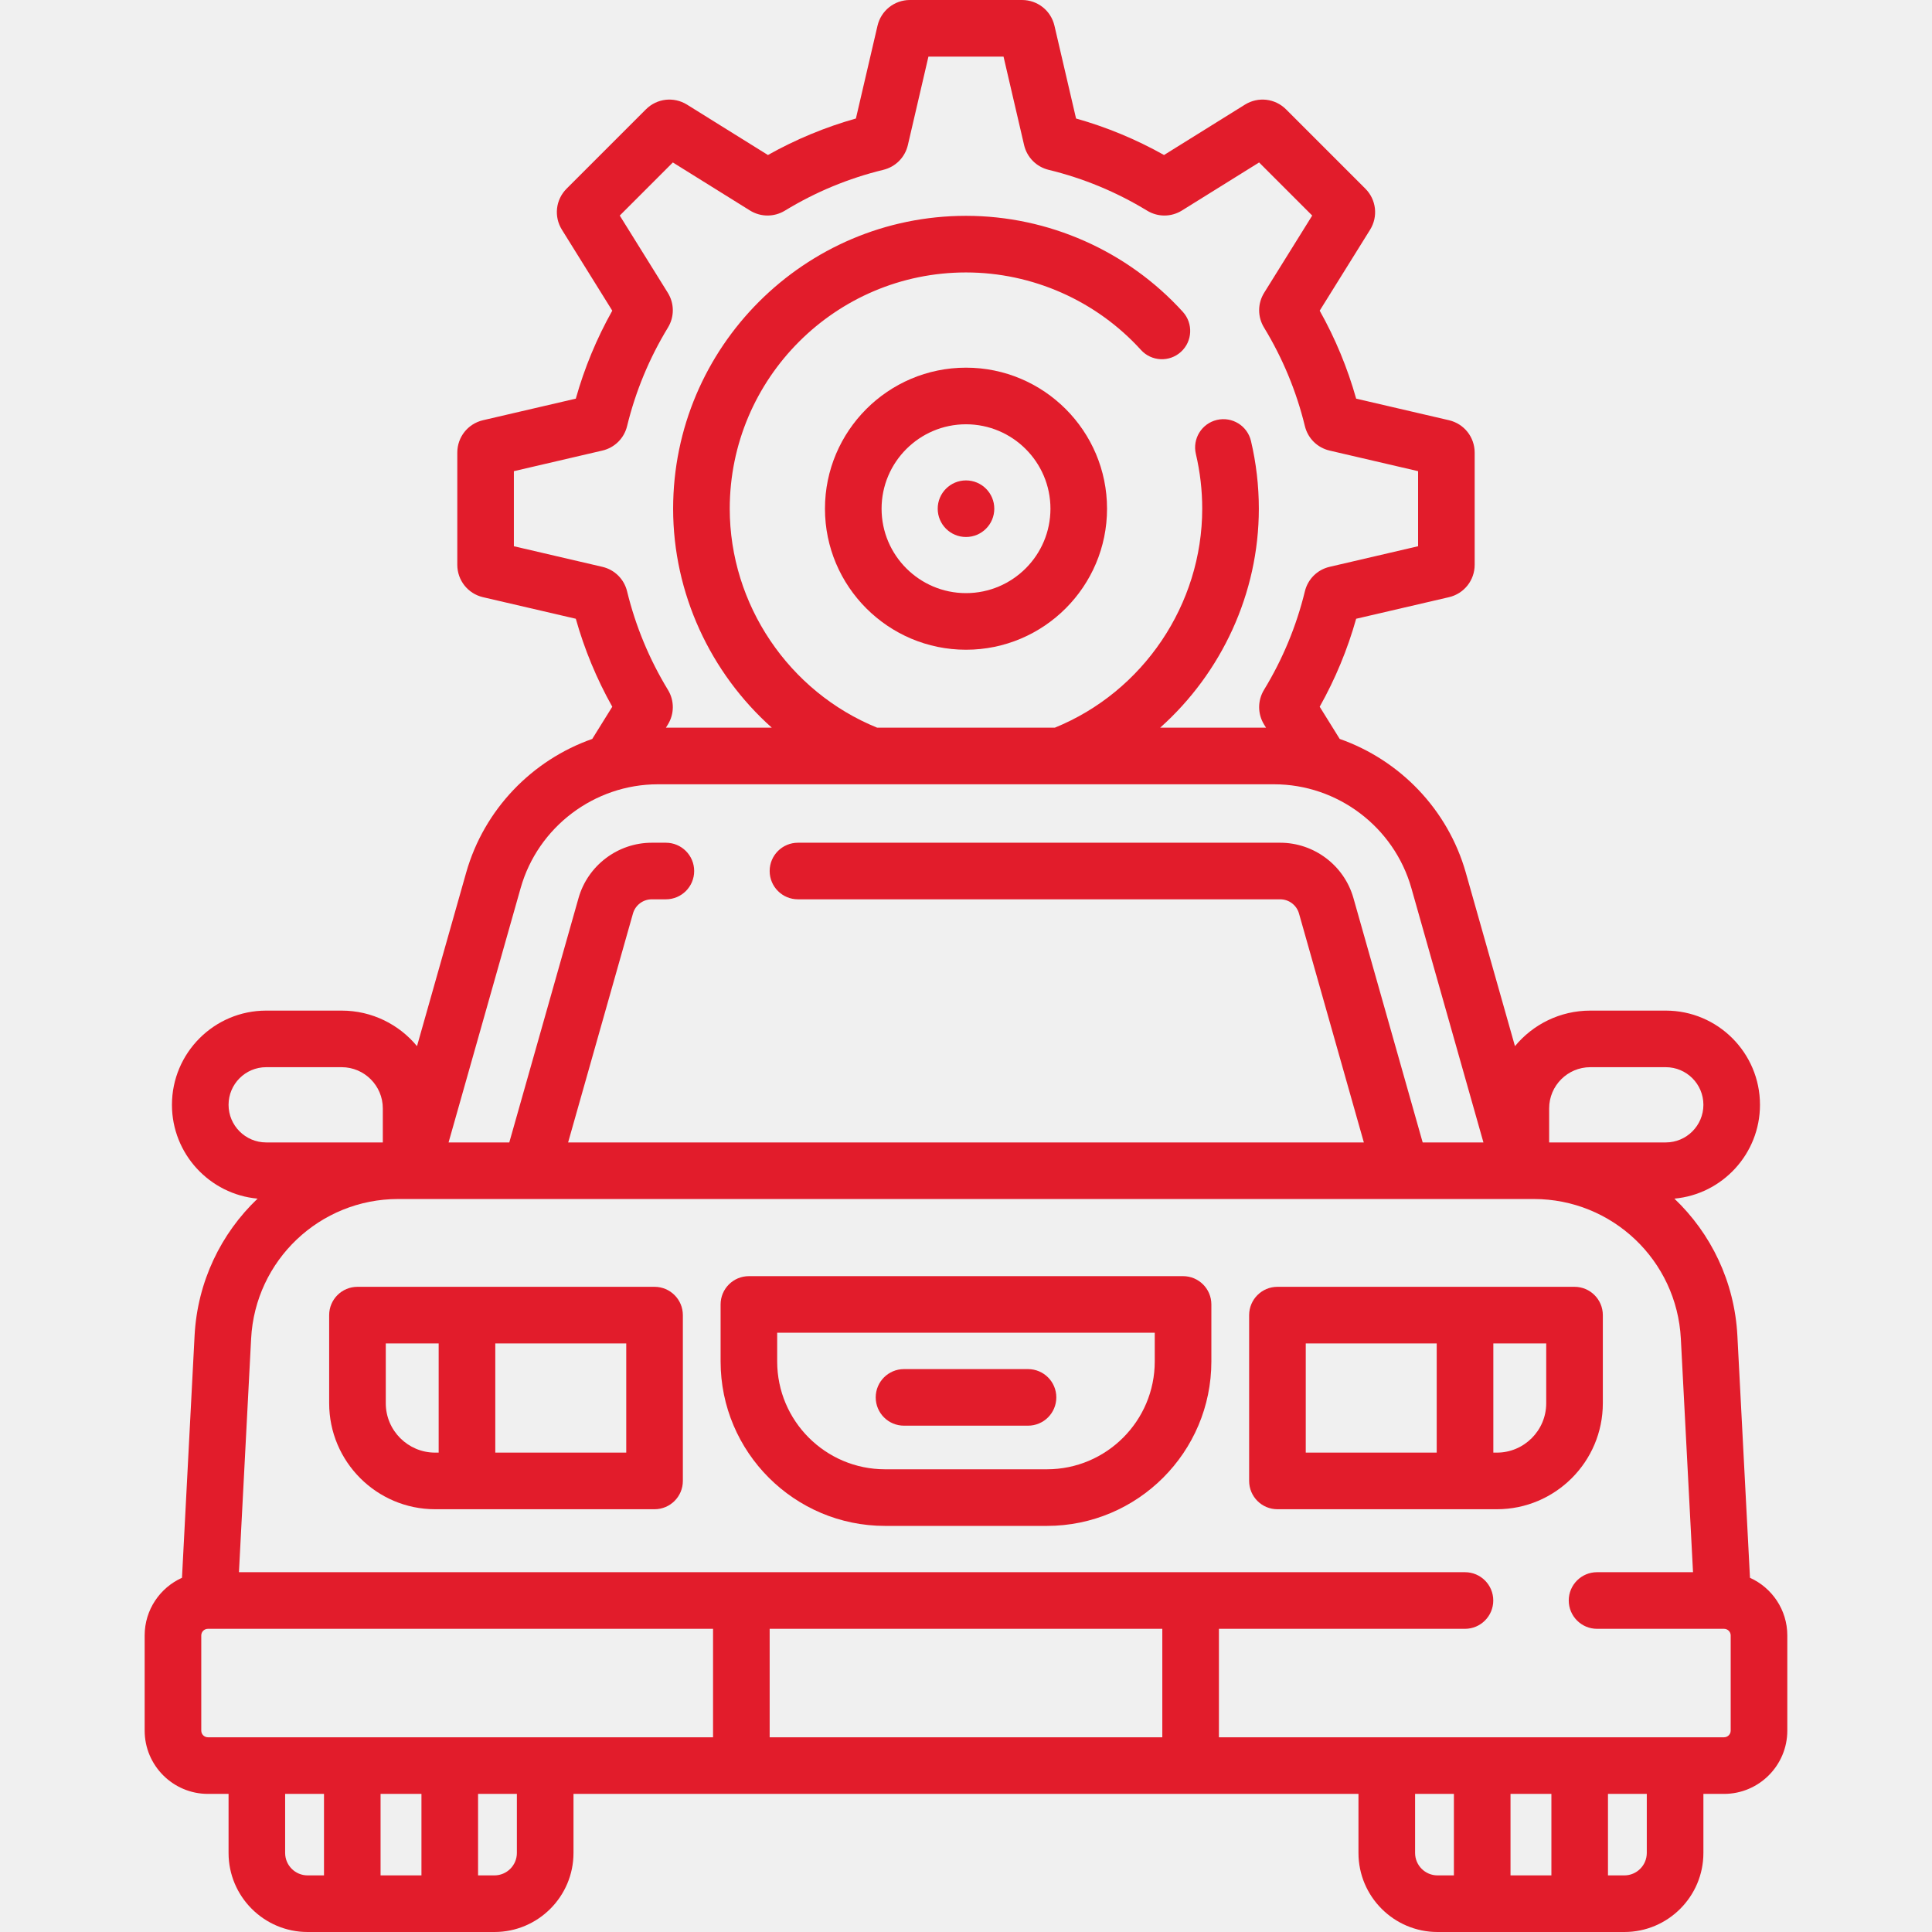
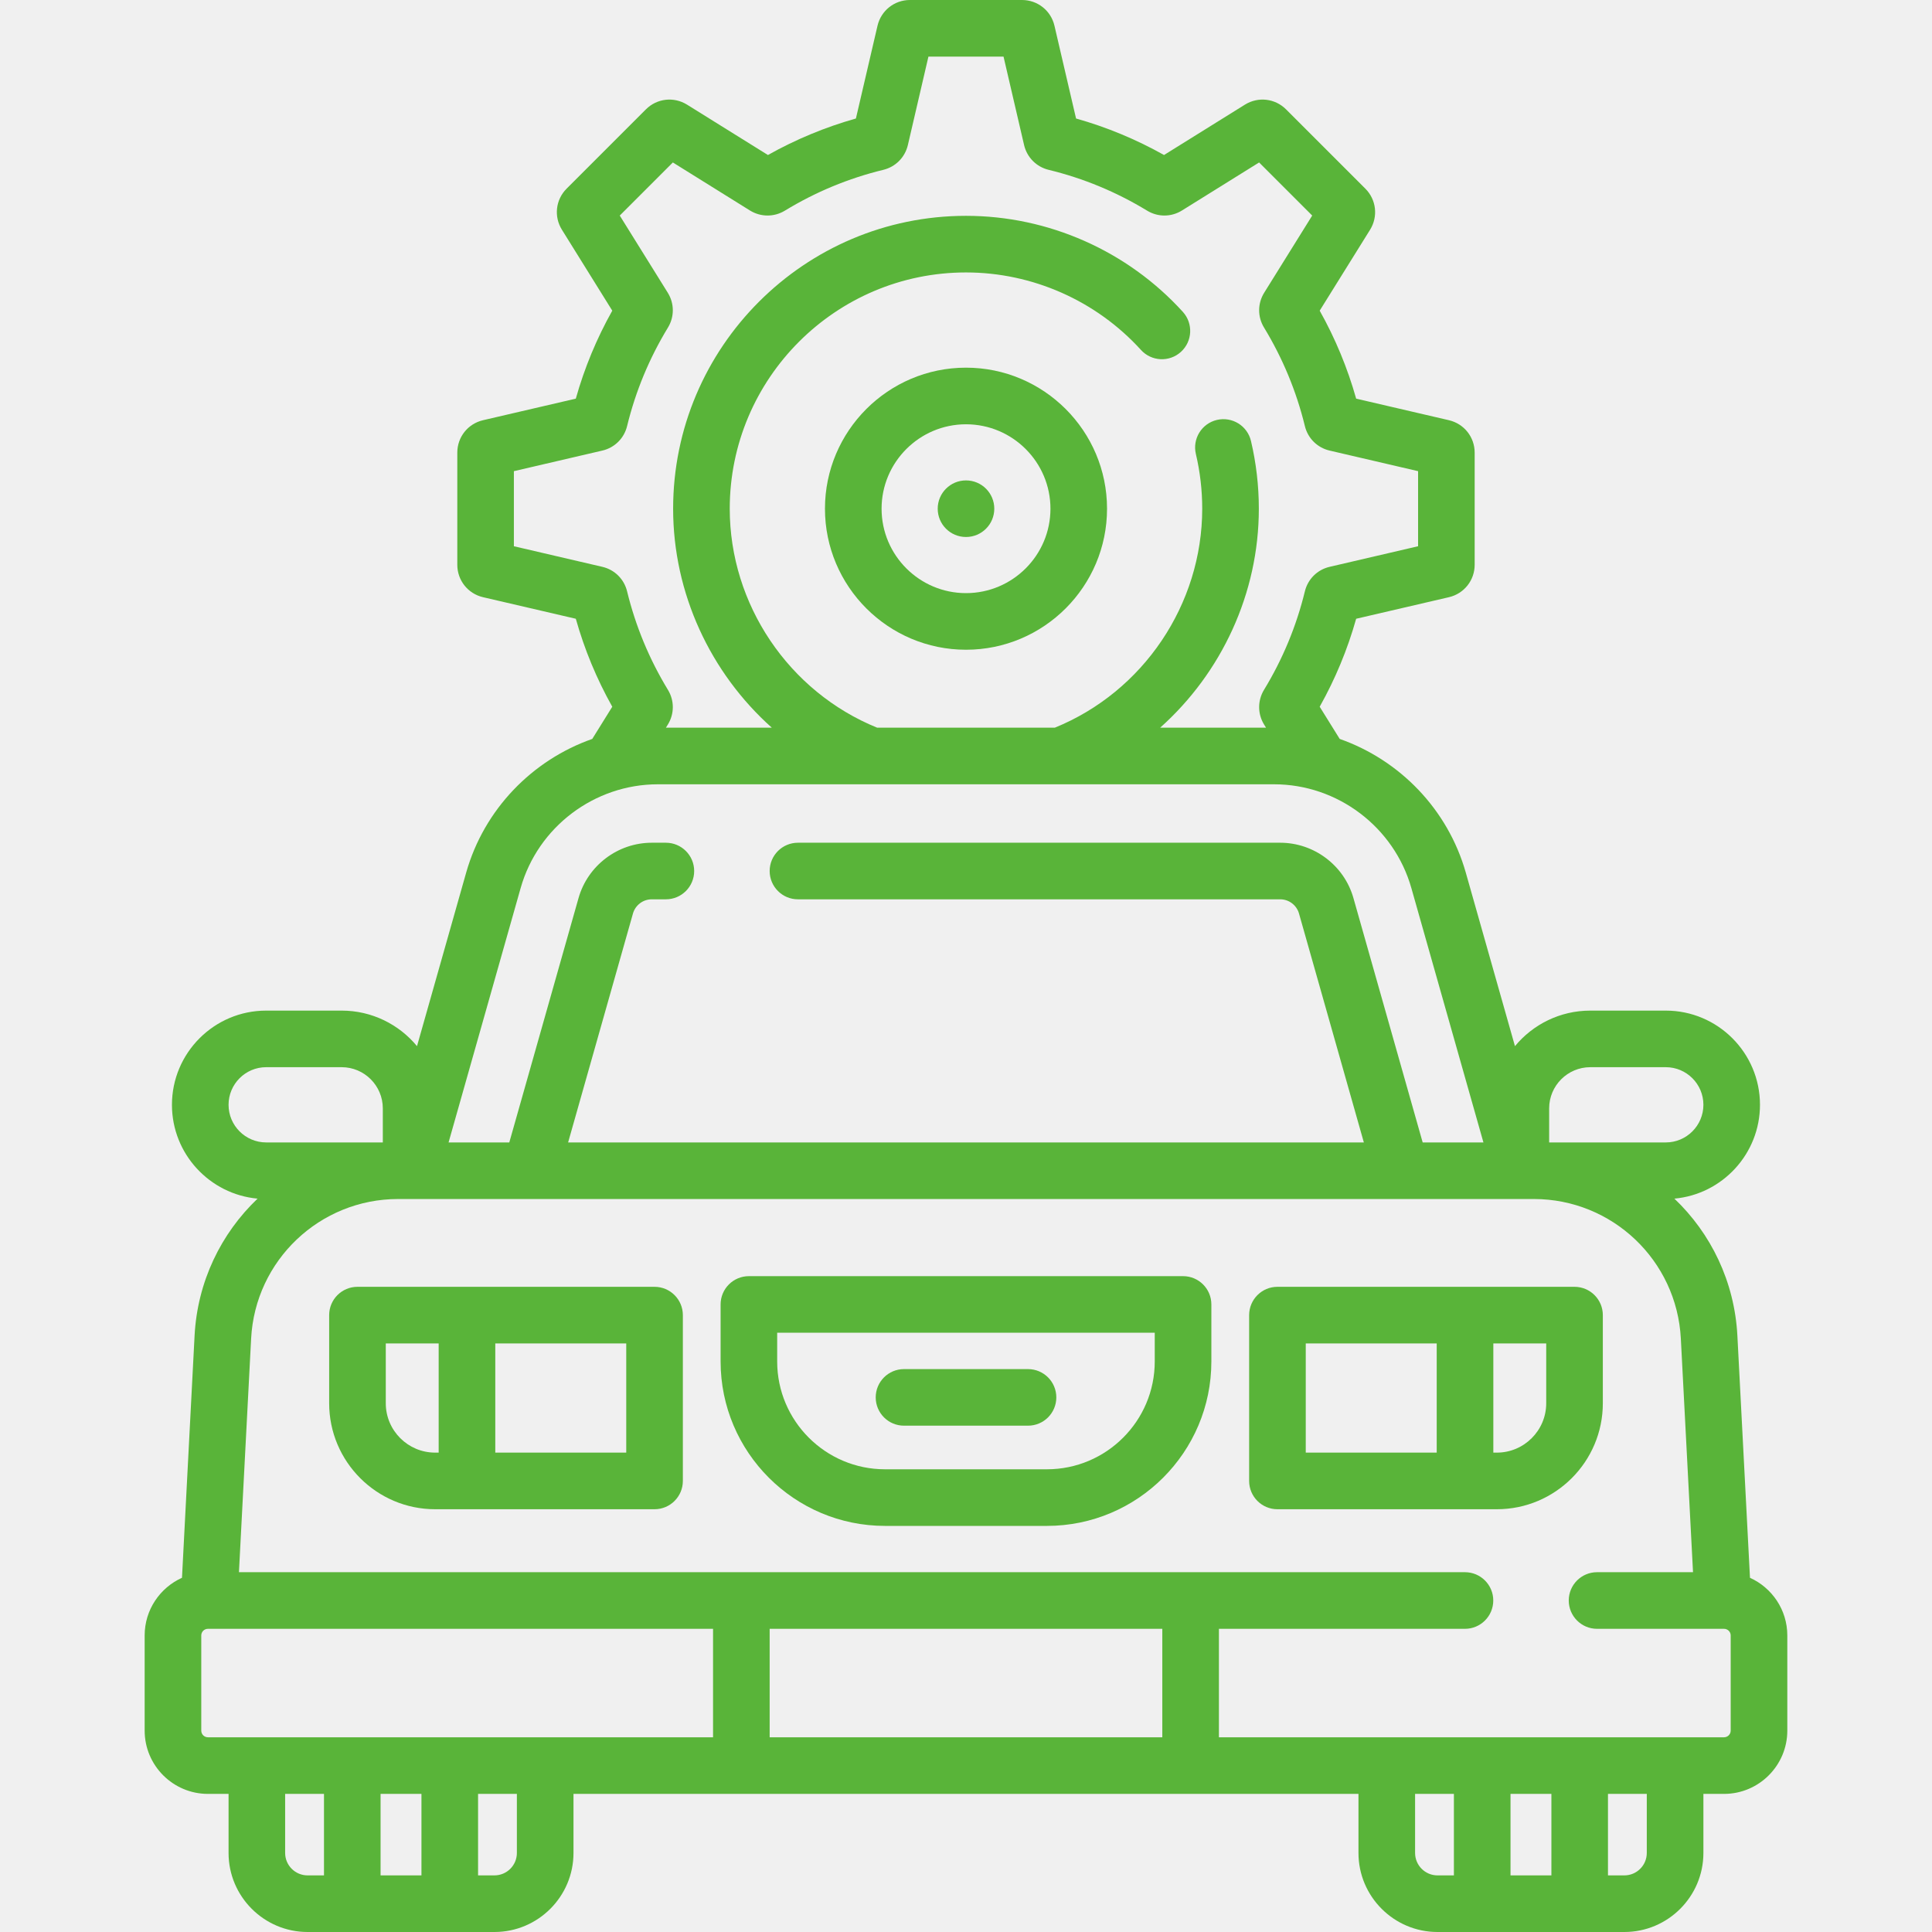
<svg xmlns="http://www.w3.org/2000/svg" width="56" height="56" viewBox="0 0 56 56" fill="none">
-   <g clip-path="url(#clip0_140_773)">
-     <path d="M50.724 45.733L50.359 38.715C50.277 37.148 49.591 35.75 48.533 34.743C49.922 34.617 51.014 33.445 51.014 32.023C51.014 30.518 49.79 29.293 48.284 29.293H46.096C45.218 29.293 44.432 29.694 43.912 30.323L42.487 25.294C41.966 23.456 40.57 22.029 38.832 21.418L38.252 20.485C38.705 19.678 39.059 18.824 39.309 17.935L41.998 17.31C42.437 17.208 42.744 16.821 42.744 16.37V13.12C42.744 12.669 42.438 12.283 41.998 12.18L39.309 11.555C39.059 10.667 38.705 9.812 38.252 9.005L39.712 6.66C39.95 6.277 39.894 5.787 39.575 5.468L37.277 3.17C36.958 2.851 36.468 2.795 36.085 3.033L33.74 4.493C32.933 4.04 32.078 3.685 31.19 3.435L30.564 0.746C30.462 0.307 30.075 0 29.624 0H26.375C25.924 0 25.538 0.307 25.435 0.746L24.809 3.435C23.921 3.685 23.066 4.04 22.259 4.493L19.914 3.033C19.531 2.795 19.04 2.851 18.722 3.17L16.424 5.468C16.105 5.787 16.049 6.277 16.288 6.66L17.747 9.005C17.294 9.812 16.94 10.666 16.69 11.555L14.001 12.18C13.561 12.283 13.255 12.669 13.255 13.12V16.37C13.255 16.821 13.562 17.208 14.001 17.31L16.69 17.935C16.94 18.823 17.294 19.678 17.747 20.485L17.167 21.418C15.429 22.029 14.033 23.456 13.512 25.294L12.087 30.323C11.567 29.694 10.781 29.293 9.903 29.293H7.715C6.209 29.293 4.984 30.518 4.984 32.024C4.984 33.445 6.077 34.617 7.466 34.743C6.408 35.75 5.722 37.148 5.64 38.715L5.275 45.733C4.638 46.02 4.193 46.661 4.193 47.404V50.163C4.193 51.174 5.016 51.997 6.027 51.997H6.625V53.709C6.625 54.972 7.653 56 8.916 56H14.332C15.595 56 16.623 54.972 16.623 53.709V51.997H39.376V53.709C39.376 54.972 40.404 56 41.667 56H47.083C48.346 56 49.374 54.972 49.374 53.709V51.997H49.972C50.983 51.997 51.806 51.174 51.806 50.163V47.404C51.806 46.661 51.361 46.02 50.724 45.733ZM44.903 32.126C44.903 31.469 45.438 30.933 46.096 30.933H48.284C48.885 30.933 49.374 31.422 49.374 32.023C49.374 32.624 48.885 33.114 48.284 33.114H44.903V32.126ZM17.459 16.43L14.895 15.833V13.657L17.46 13.06C17.816 12.977 18.091 12.704 18.177 12.349C18.422 11.343 18.82 10.383 19.36 9.496C19.551 9.183 19.549 8.796 19.356 8.485L17.964 6.248L19.503 4.709L21.739 6.102C22.05 6.294 22.437 6.296 22.75 6.106C23.637 5.565 24.597 5.167 25.602 4.923C25.958 4.837 26.231 4.562 26.315 4.205L26.911 1.641H29.088L29.684 4.206C29.768 4.562 30.041 4.837 30.396 4.923C31.402 5.167 32.362 5.565 33.25 6.106C33.562 6.296 33.949 6.295 34.26 6.101L36.496 4.709L38.035 6.248L36.643 8.485C36.45 8.796 36.448 9.183 36.639 9.495C37.179 10.383 37.577 11.343 37.822 12.348C37.908 12.704 38.183 12.977 38.539 13.06L41.104 13.657V15.833L38.539 16.43C38.183 16.513 37.908 16.786 37.822 17.142C37.577 18.147 37.179 19.107 36.639 19.994C36.448 20.307 36.45 20.695 36.643 21.006L36.697 21.092H33.628C35.405 19.506 36.488 17.202 36.488 14.745C36.488 14.082 36.411 13.421 36.26 12.781C36.155 12.34 35.714 12.068 35.272 12.172C34.831 12.276 34.559 12.718 34.663 13.159C34.785 13.676 34.847 14.209 34.847 14.745C34.847 17.519 33.137 20.051 30.575 21.092H25.424C22.863 20.051 21.152 17.519 21.152 14.745C21.152 10.969 24.224 7.897 28 7.897C29.926 7.897 31.775 8.716 33.071 10.143C33.376 10.479 33.894 10.504 34.23 10.199C34.565 9.895 34.59 9.376 34.286 9.04C32.679 7.271 30.388 6.256 28 6.256C23.319 6.256 19.511 10.064 19.511 14.745C19.511 17.202 20.594 19.506 22.371 21.092H19.302L19.356 21.005C19.549 20.695 19.551 20.307 19.36 19.995C18.82 19.107 18.422 18.147 18.177 17.142C18.091 16.786 17.816 16.513 17.459 16.43ZM15.091 25.741C15.592 23.97 17.229 22.733 19.07 22.733H25.25C25.256 22.733 25.262 22.733 25.268 22.733C25.274 22.733 25.28 22.733 25.286 22.733H30.713C30.719 22.733 30.725 22.733 30.731 22.733C30.737 22.733 30.743 22.733 30.75 22.733H36.929C38.77 22.733 40.407 23.97 40.909 25.741L42.998 33.114H41.237L39.23 26.031C38.963 25.086 38.09 24.427 37.108 24.427H23.129C22.676 24.427 22.309 24.794 22.309 25.247C22.309 25.7 22.676 26.067 23.129 26.067H37.108C37.36 26.067 37.583 26.236 37.652 26.478L39.532 33.114H16.467L18.347 26.478C18.416 26.236 18.639 26.067 18.891 26.067H19.301C19.754 26.067 20.121 25.7 20.121 25.247C20.121 24.794 19.754 24.427 19.301 24.427H18.891C17.909 24.427 17.037 25.086 16.769 26.031L14.762 33.114H13.002L15.091 25.741ZM6.625 32.023C6.625 31.422 7.114 30.933 7.715 30.933H9.903C10.561 30.933 11.096 31.469 11.096 32.126V33.114H7.715C7.114 33.114 6.625 32.625 6.625 32.023ZM5.834 50.163V47.404C5.834 47.298 5.92 47.212 6.027 47.212H20.668V50.356C19.154 50.356 7.588 50.356 6.027 50.356C5.92 50.356 5.834 50.27 5.834 50.163ZM33.69 47.212V50.356H22.309V47.212H33.69ZM12.216 51.997V54.359H11.031V51.997H12.216ZM8.265 53.709V51.997H9.391V54.359H8.916C8.557 54.359 8.265 54.068 8.265 53.709ZM14.982 53.709C14.982 54.068 14.69 54.359 14.331 54.359H13.857V51.997H14.982V53.709ZM41.017 53.709V51.997H42.142V54.359H41.667C41.309 54.359 41.017 54.068 41.017 53.709ZM44.968 51.997V54.359H43.783V51.997H44.968ZM47.733 53.709C47.733 54.068 47.441 54.359 47.083 54.359H46.608V51.997H47.733V53.709ZM50.165 50.163C50.165 50.27 50.078 50.356 49.972 50.356C48.069 50.356 36.849 50.356 35.331 50.356V47.212H42.463C42.916 47.212 43.283 46.844 43.283 46.391C43.283 45.938 42.916 45.571 42.463 45.571H6.926L7.279 38.8C7.397 36.531 9.269 34.754 11.541 34.754H44.458C46.73 34.754 48.602 36.531 48.72 38.8L49.073 45.571H46.291C45.838 45.571 45.471 45.938 45.471 46.391C45.471 46.844 45.838 47.212 46.291 47.212H49.972C50.078 47.212 50.165 47.298 50.165 47.404V50.163Z" fill="#E21C2B" />
-     <path d="M18.972 37.299C16.454 37.299 13.036 37.299 10.361 37.299C9.908 37.299 9.541 37.666 9.541 38.12V40.674C9.541 42.368 10.919 43.746 12.613 43.746H18.972C19.425 43.746 19.793 43.379 19.793 42.925V38.12C19.793 37.666 19.425 37.299 18.972 37.299ZM11.182 40.674V38.94H12.715V42.105H12.613C11.823 42.105 11.182 41.463 11.182 40.674ZM18.152 42.105H14.356V38.94H18.152V42.105Z" fill="#E21C2B" />
-     <path d="M46.459 40.674V38.12C46.459 37.667 46.092 37.299 45.638 37.299C42.97 37.299 39.549 37.299 37.027 37.299C36.574 37.299 36.207 37.667 36.207 38.12V42.926C36.207 43.379 36.574 43.746 37.027 43.746H43.387C45.081 43.746 46.459 42.368 46.459 40.674ZM37.848 38.94H41.644V42.105H37.848V38.94ZM44.818 40.674C44.818 41.463 44.176 42.105 43.387 42.105H43.285V38.94H44.818V40.674Z" fill="#E21C2B" />
-     <path d="M34.292 36.99H21.707C21.254 36.99 20.887 37.357 20.887 37.81V39.463C20.887 42.091 23.025 44.229 25.653 44.229H30.346C32.974 44.229 35.112 42.091 35.112 39.463V37.81C35.112 37.357 34.745 36.99 34.292 36.99ZM33.471 39.463C33.471 41.186 32.069 42.588 30.346 42.588H25.653C23.929 42.588 22.527 41.186 22.527 39.463V38.63H33.471V39.463Z" fill="#E21C2B" />
-     <path d="M26.203 41.324H29.797C30.251 41.324 30.618 40.957 30.618 40.504C30.618 40.051 30.251 39.684 29.797 39.684H26.203C25.75 39.684 25.383 40.051 25.383 40.504C25.383 40.957 25.75 41.324 26.203 41.324Z" fill="#E21C2B" />
-     <path d="M28 10.657C25.746 10.657 23.912 12.491 23.912 14.745C23.912 16.999 25.746 18.833 28 18.833C30.254 18.833 32.088 16.999 32.088 14.745C32.088 12.491 30.254 10.657 28 10.657ZM28 17.192C26.651 17.192 25.553 16.095 25.553 14.745C25.553 13.396 26.651 12.298 28 12.298C29.35 12.298 30.448 13.396 30.448 14.745C30.448 16.095 29.35 17.192 28 17.192Z" fill="#E21C2B" />
-     <path d="M28 15.565C28.453 15.565 28.82 15.198 28.82 14.745C28.82 14.292 28.453 13.925 28 13.925C27.547 13.925 27.18 14.292 27.18 14.745C27.18 15.198 27.547 15.565 28 15.565Z" fill="#E21C2B" />
+   <g clip-path="url(#clip0_229_62)">
+     <path d="M50.724 45.733L50.359 38.715C50.277 37.148 49.591 35.75 48.533 34.743C49.922 34.617 51.014 33.445 51.014 32.023C51.014 30.518 49.79 29.293 48.284 29.293H46.096C45.218 29.293 44.432 29.694 43.912 30.323L42.487 25.294C41.966 23.456 40.57 22.029 38.832 21.418L38.252 20.485C38.705 19.678 39.059 18.824 39.309 17.935L41.998 17.31C42.437 17.208 42.744 16.821 42.744 16.37V13.12C42.744 12.669 42.438 12.283 41.998 12.18L39.309 11.555C39.059 10.667 38.705 9.812 38.252 9.005L39.712 6.66C39.95 6.277 39.894 5.787 39.575 5.468L37.277 3.17C36.958 2.851 36.468 2.795 36.085 3.033L33.74 4.493C32.933 4.04 32.078 3.685 31.19 3.435L30.564 0.746C30.462 0.307 30.075 0 29.624 0H26.375C25.924 0 25.538 0.307 25.435 0.746L24.809 3.435C23.921 3.685 23.066 4.04 22.259 4.493L19.914 3.033C19.531 2.795 19.04 2.851 18.722 3.17L16.424 5.468C16.105 5.787 16.049 6.277 16.288 6.66L17.747 9.005C17.294 9.812 16.94 10.666 16.69 11.555L14.001 12.18C13.561 12.283 13.255 12.669 13.255 13.12V16.37C13.255 16.821 13.562 17.208 14.001 17.31L16.69 17.935C16.94 18.823 17.294 19.678 17.747 20.485L17.167 21.418C15.429 22.029 14.033 23.456 13.512 25.294L12.087 30.323C11.567 29.694 10.781 29.293 9.903 29.293H7.715C6.209 29.293 4.984 30.518 4.984 32.024C4.984 33.445 6.077 34.617 7.466 34.743C6.408 35.75 5.722 37.148 5.64 38.715L5.275 45.733C4.638 46.02 4.193 46.661 4.193 47.404V50.163C4.193 51.174 5.016 51.997 6.027 51.997H6.625V53.709C6.625 54.972 7.653 56 8.916 56H14.332C15.595 56 16.623 54.972 16.623 53.709V51.997H39.376V53.709C39.376 54.972 40.404 56 41.667 56H47.083C48.346 56 49.374 54.972 49.374 53.709V51.997H49.972C50.983 51.997 51.806 51.174 51.806 50.163V47.404C51.806 46.661 51.361 46.02 50.724 45.733ZM44.903 32.126C44.903 31.469 45.438 30.933 46.096 30.933H48.284C48.885 30.933 49.374 31.422 49.374 32.023C49.374 32.624 48.885 33.114 48.284 33.114H44.903V32.126ZM17.459 16.43L14.895 15.833V13.657L17.46 13.06C17.816 12.977 18.091 12.704 18.177 12.349C18.422 11.343 18.82 10.383 19.36 9.496C19.551 9.183 19.549 8.796 19.356 8.485L17.964 6.248L19.503 4.709L21.739 6.102C22.05 6.294 22.437 6.296 22.75 6.106C23.637 5.565 24.597 5.167 25.602 4.923C25.958 4.837 26.231 4.562 26.315 4.205L26.911 1.641H29.088L29.684 4.206C29.768 4.562 30.041 4.837 30.396 4.923C31.402 5.167 32.362 5.565 33.25 6.106C33.562 6.296 33.949 6.295 34.26 6.101L36.496 4.709L38.035 6.248L36.643 8.485C36.45 8.796 36.448 9.183 36.639 9.495C37.179 10.383 37.577 11.343 37.822 12.348C37.908 12.704 38.183 12.977 38.539 13.06L41.104 13.657V15.833L38.539 16.43C38.183 16.513 37.908 16.786 37.822 17.142C37.577 18.147 37.179 19.107 36.639 19.994C36.448 20.307 36.45 20.695 36.643 21.006L36.697 21.092H33.628C35.405 19.506 36.488 17.202 36.488 14.745C36.488 14.082 36.411 13.421 36.26 12.781C36.155 12.34 35.714 12.068 35.272 12.172C34.831 12.276 34.559 12.718 34.663 13.159C34.785 13.676 34.847 14.209 34.847 14.745C34.847 17.519 33.137 20.051 30.575 21.092H25.424C22.863 20.051 21.152 17.519 21.152 14.745C21.152 10.969 24.224 7.897 28 7.897C29.926 7.897 31.775 8.716 33.071 10.143C33.376 10.479 33.894 10.504 34.23 10.199C34.565 9.895 34.59 9.376 34.286 9.04C32.679 7.271 30.388 6.256 28 6.256C23.319 6.256 19.511 10.064 19.511 14.745C19.511 17.202 20.594 19.506 22.371 21.092H19.302L19.356 21.005C19.549 20.695 19.551 20.307 19.36 19.995C18.82 19.107 18.422 18.147 18.177 17.142C18.091 16.786 17.816 16.513 17.459 16.43ZM15.091 25.741C15.592 23.97 17.229 22.733 19.07 22.733H25.25C25.256 22.733 25.262 22.733 25.268 22.733C25.274 22.733 25.28 22.733 25.286 22.733H30.713C30.719 22.733 30.725 22.733 30.731 22.733C30.737 22.733 30.743 22.733 30.75 22.733H36.929C38.77 22.733 40.407 23.97 40.909 25.741L42.998 33.114H41.237L39.23 26.031C38.963 25.086 38.09 24.427 37.108 24.427H23.129C22.676 24.427 22.309 24.794 22.309 25.247C22.309 25.7 22.676 26.067 23.129 26.067H37.108C37.36 26.067 37.583 26.236 37.652 26.478L39.532 33.114H16.467L18.347 26.478C18.416 26.236 18.639 26.067 18.891 26.067H19.301C19.754 26.067 20.121 25.7 20.121 25.247C20.121 24.794 19.754 24.427 19.301 24.427H18.891C17.909 24.427 17.037 25.086 16.769 26.031L14.762 33.114H13.002L15.091 25.741ZM6.625 32.023C6.625 31.422 7.114 30.933 7.715 30.933H9.903C10.561 30.933 11.096 31.469 11.096 32.126V33.114H7.715C7.114 33.114 6.625 32.625 6.625 32.023ZM5.834 50.163V47.404C5.834 47.298 5.92 47.212 6.027 47.212H20.668V50.356C19.154 50.356 7.588 50.356 6.027 50.356C5.92 50.356 5.834 50.27 5.834 50.163ZM33.69 47.212V50.356H22.309V47.212H33.69ZM12.216 51.997V54.359H11.031V51.997H12.216ZM8.265 53.709V51.997H9.391V54.359H8.916C8.557 54.359 8.265 54.068 8.265 53.709ZM14.982 53.709C14.982 54.068 14.69 54.359 14.331 54.359H13.857V51.997H14.982V53.709ZM41.017 53.709V51.997H42.142V54.359H41.667C41.309 54.359 41.017 54.068 41.017 53.709ZM44.968 51.997V54.359H43.783V51.997H44.968ZM47.733 53.709C47.733 54.068 47.441 54.359 47.083 54.359H46.608V51.997H47.733V53.709ZM50.165 50.163C50.165 50.27 50.078 50.356 49.972 50.356C48.069 50.356 36.849 50.356 35.331 50.356V47.212H42.463C42.916 47.212 43.283 46.844 43.283 46.391C43.283 45.938 42.916 45.571 42.463 45.571H6.926L7.279 38.8C7.397 36.531 9.269 34.754 11.541 34.754H44.458C46.73 34.754 48.602 36.531 48.72 38.8L49.073 45.571H46.291C45.838 45.571 45.471 45.938 45.471 46.391C45.471 46.844 45.838 47.212 46.291 47.212H49.972C50.078 47.212 50.165 47.298 50.165 47.404V50.163Z" fill="#59B439" />
+     <path d="M18.972 37.299C16.454 37.299 13.036 37.299 10.361 37.299C9.908 37.299 9.541 37.666 9.541 38.12V40.674C9.541 42.368 10.919 43.746 12.613 43.746H18.972C19.425 43.746 19.793 43.379 19.793 42.925V38.12C19.793 37.666 19.425 37.299 18.972 37.299ZM11.182 40.674V38.94H12.715V42.105H12.613C11.823 42.105 11.182 41.463 11.182 40.674ZM18.152 42.105H14.356V38.94H18.152V42.105Z" fill="#59B439" />
+     <path d="M46.459 40.674V38.12C46.459 37.667 46.092 37.299 45.638 37.299C42.97 37.299 39.549 37.299 37.027 37.299C36.574 37.299 36.207 37.667 36.207 38.12V42.926C36.207 43.379 36.574 43.746 37.027 43.746H43.387C45.081 43.746 46.459 42.368 46.459 40.674ZM37.848 38.94H41.644V42.105H37.848V38.94ZM44.818 40.674C44.818 41.463 44.176 42.105 43.387 42.105H43.285V38.94H44.818V40.674Z" fill="#59B439" />
+     <path d="M34.292 36.99H21.707C21.254 36.99 20.887 37.357 20.887 37.81V39.463C20.887 42.091 23.025 44.229 25.653 44.229H30.346C32.974 44.229 35.112 42.091 35.112 39.463V37.81C35.112 37.357 34.745 36.99 34.292 36.99ZM33.471 39.463C33.471 41.186 32.069 42.588 30.346 42.588H25.653C23.929 42.588 22.527 41.186 22.527 39.463V38.63H33.471V39.463Z" fill="#59B439" />
+     <path d="M26.203 41.324H29.797C30.251 41.324 30.618 40.957 30.618 40.504C30.618 40.051 30.251 39.684 29.797 39.684H26.203C25.75 39.684 25.383 40.051 25.383 40.504C25.383 40.957 25.75 41.324 26.203 41.324Z" fill="#59B439" />
+     <path d="M28 10.657C25.746 10.657 23.912 12.491 23.912 14.745C23.912 16.999 25.746 18.833 28 18.833C30.254 18.833 32.088 16.999 32.088 14.745C32.088 12.491 30.254 10.657 28 10.657ZM28 17.192C26.651 17.192 25.553 16.095 25.553 14.745C25.553 13.396 26.651 12.298 28 12.298C29.35 12.298 30.448 13.396 30.448 14.745C30.448 16.095 29.35 17.192 28 17.192Z" fill="#59B439" />
+     <path d="M28 15.565C28.453 15.565 28.82 15.198 28.82 14.745C28.82 14.292 28.453 13.925 28 13.925C27.547 13.925 27.18 14.292 27.18 14.745C27.18 15.198 27.547 15.565 28 15.565Z" fill="#59B439" />
  </g>
  <defs>
-     <clipPath id="clip0_140_773">
+     <clipPath id="clip0_229_62">
      <rect width="56" height="56" fill="white" />
    </clipPath>
  </defs>
</svg>
